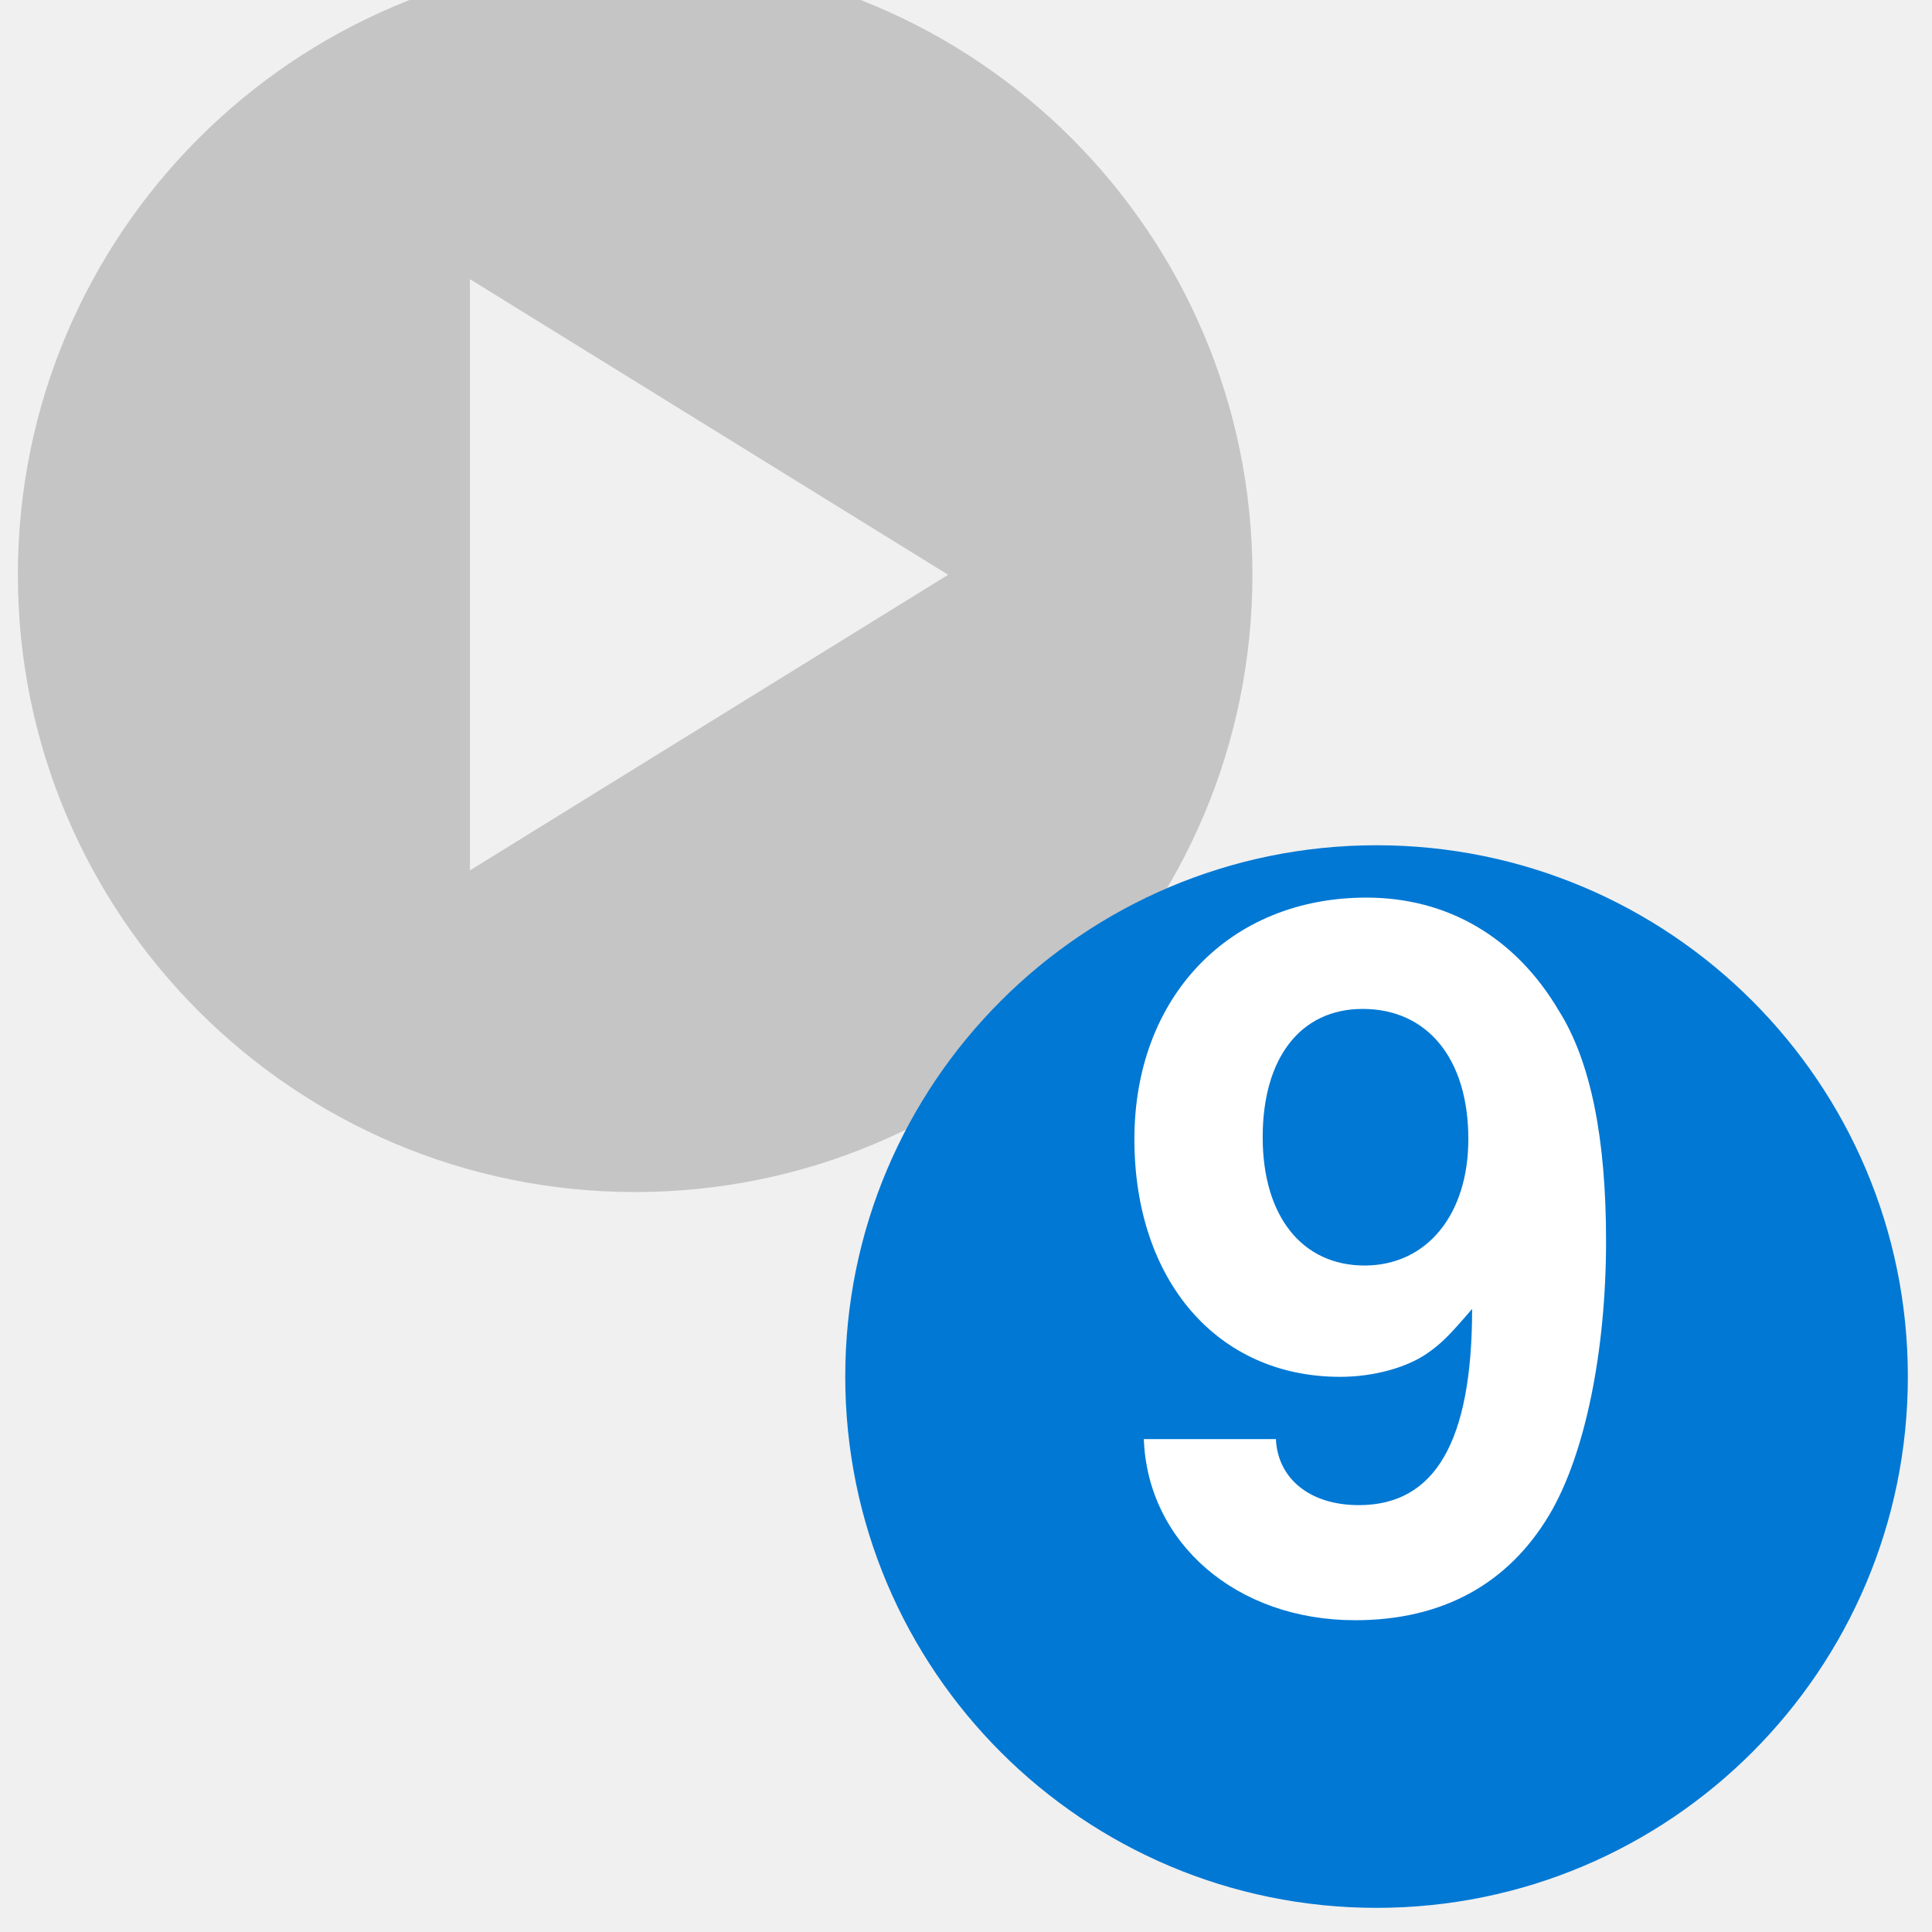
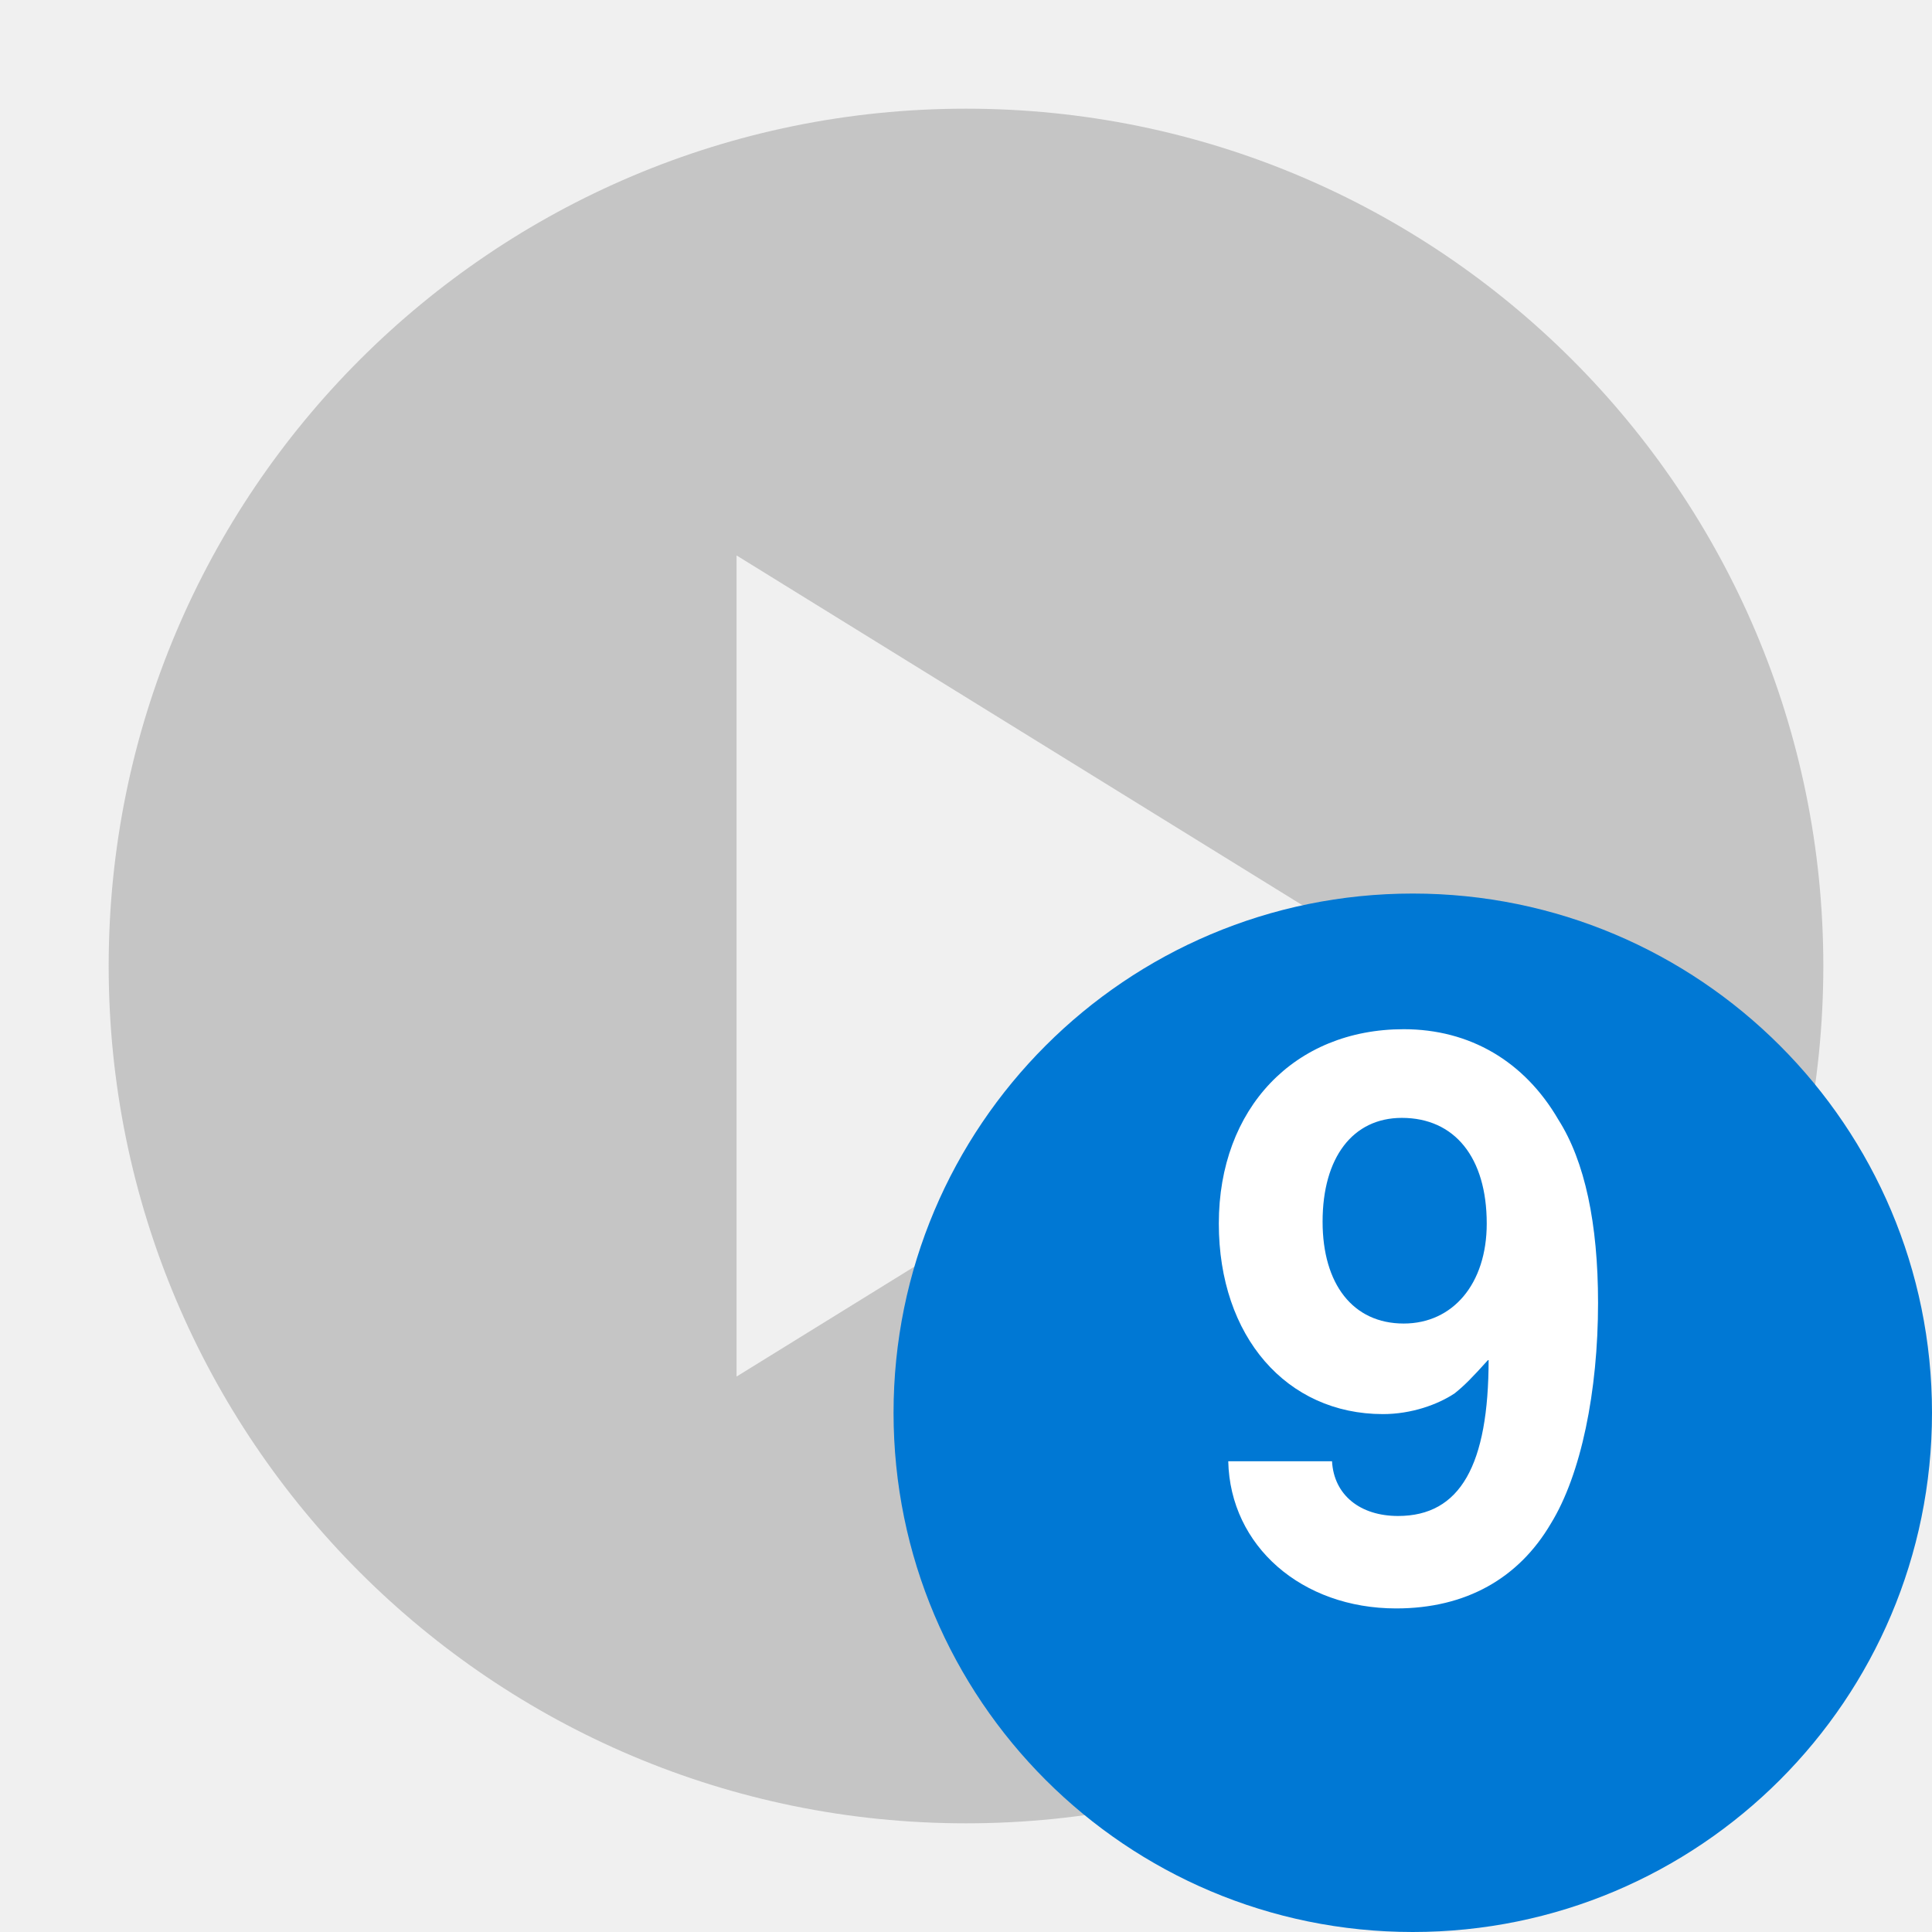
<svg xmlns="http://www.w3.org/2000/svg" width="16" height="16" viewBox="0 0 16 16">
-   <g transform="translate(-0.5 -1) scale(0.72)">
-     <path fill="#C5C5C5" fill-rule="evenodd" d="M8 0.9a7.1 7.1 0 1 0 0 14.2A7.1 7.1 0 0 0 8 0.9zM6.1 4.6 11.6 8l-5.5 3.4z" />
-   </g>
-   <circle cx="11.4" cy="11.4" r="4.4" fill="#0078D4" />
-   <text x="11.4" y="11.4" text-anchor="middle" dominant-baseline="central" fill="#FFFFFF" font-family="-apple-system, BlinkMacSystemFont, 'Segoe UI', Helvetica, Arial, sans-serif" font-size="8" font-weight="700">9</text>
+   <path fill="#C5C5C5" fill-rule="evenodd" d="M8 0.9a7.1 7.1 0 1 0 0 14.2A7.1 7.1 0 0 0 8 0.9zM6.1 4.6 11.6 8l-5.5 3.4z" />
+   <circle cx="11.7" cy="11.7" r="4.3" fill="#0078D4" />
+   <text x="11.7" y="11.7" text-anchor="middle" dominant-baseline="central" fill="#FFFFFF" font-family="-apple-system, BlinkMacSystemFont, 'Segoe UI', Helvetica, Arial, sans-serif" font-size="6.4" font-weight="700">9</text>
</svg>
